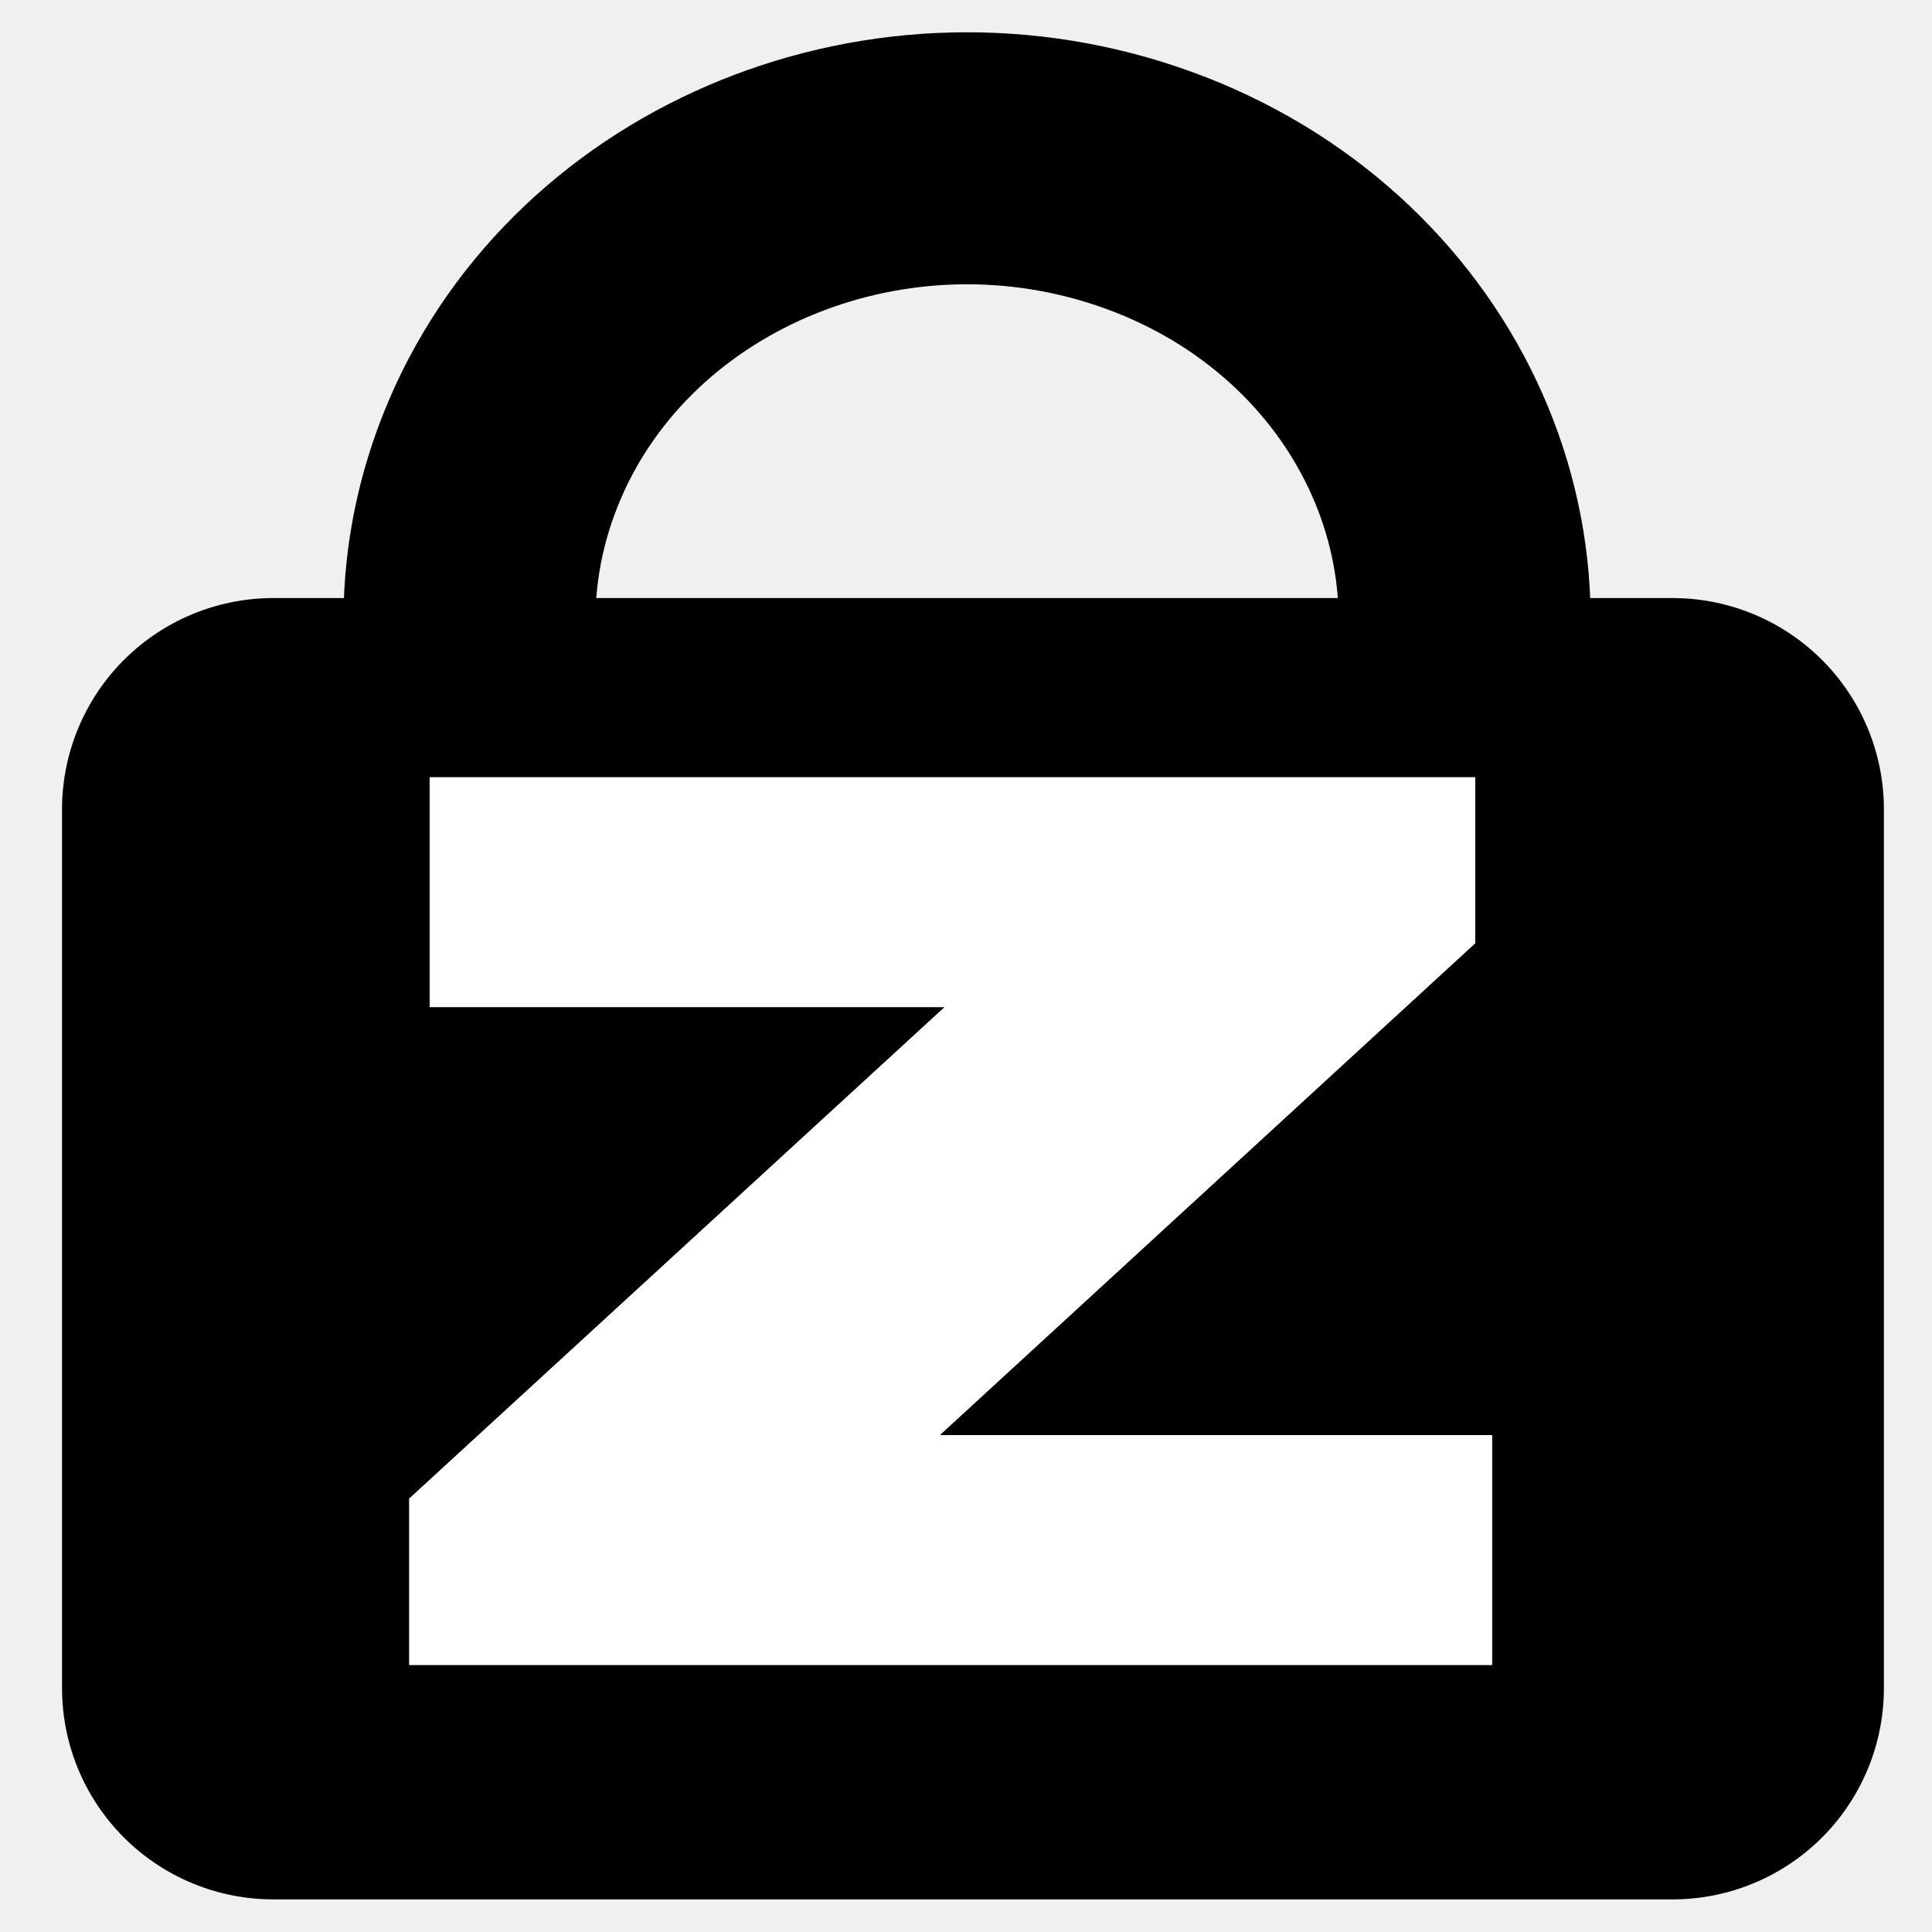
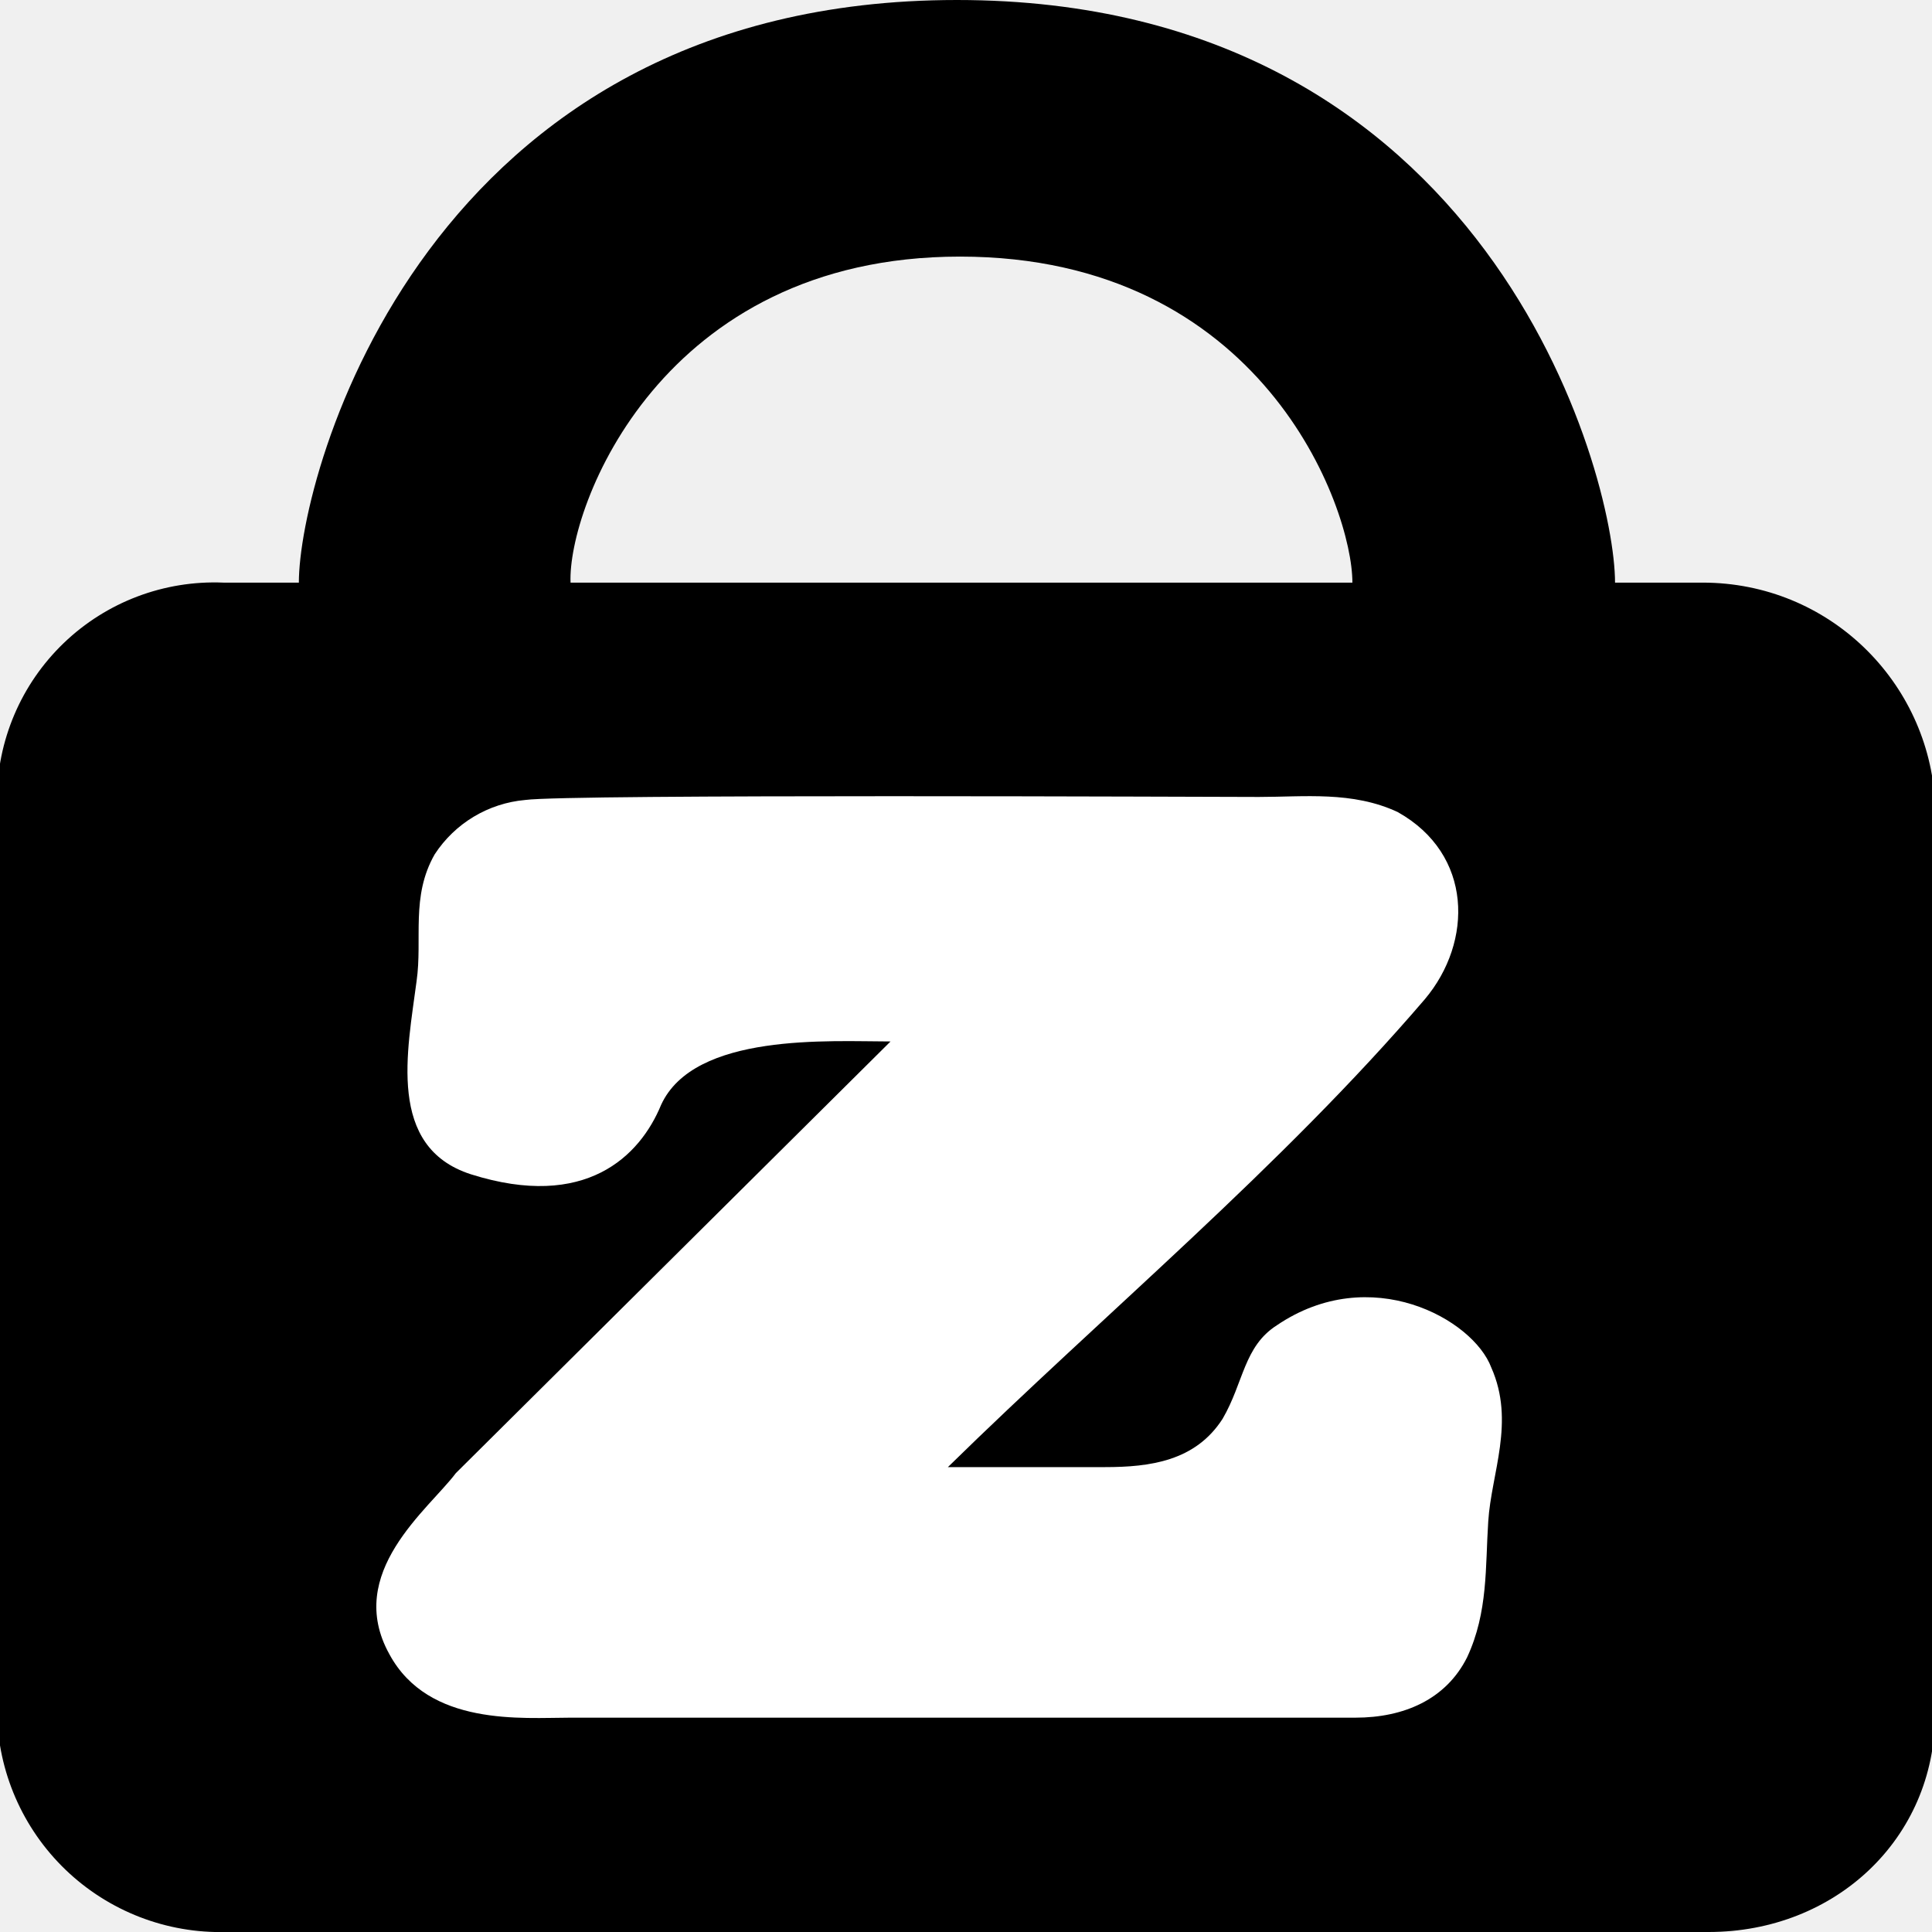
- <svg xmlns="http://www.w3.org/2000/svg" id="SVGRoot" version="1.1" viewBox="0 0 64 64" height="64px" width="64px">
-   <defs id="defs815" />
-   <g style="display:inline" id="layer1">
-     <g id="g2122">
-       <text xml:space="preserve" style="font-style:normal;font-variant:normal;font-weight:bold;font-stretch:normal;font-size:53.333px;line-height:1.25;font-family:consolas;-inkscape-font-specification:'consolas Bold';letter-spacing:0px;word-spacing:0px;fill:#000000;fill-opacity:1;stroke:none" x="17.751" y="40.842" id="text1394">
-         <tspan id="tspan1392" x="17.751" y="87.118" />
-       </text>
-       <path style="opacity:1;fill:none;fill-opacity:1;stroke:#000000;stroke-width:8.348;stroke-linecap:round;stroke-linejoin:round;stroke-miterlimit:6.9;stroke-dasharray:none;stroke-dashoffset:74.268;stroke-opacity:1;paint-order:markers fill stroke" id="path1412" d="M 47.469,25.898 A 16.478,15.293 0 0 1 26.308,34.881 16.478,15.293 0 0 1 16.568,15.267 16.478,15.293 0 0 1 37.672,6.17 16.478,15.293 0 0 1 47.536,25.73" />
-       <rect style="opacity:1;fill:#000000;fill-opacity:1;stroke:#000000;stroke-width:13.997;stroke-linecap:round;stroke-linejoin:round;stroke-miterlimit:6.9;stroke-dasharray:none;stroke-dashoffset:74.268;stroke-opacity:1;paint-order:markers fill stroke" id="rect2100" width="46.355" height="29.111" x="9.053" y="26.81" />
-       <text xml:space="preserve" style="font-style:normal;font-variant:normal;font-weight:bold;font-stretch:normal;font-size:53.333px;line-height:1.25;font-family:consolas;-inkscape-font-specification:'consolas Bold';letter-spacing:0px;word-spacing:0px;fill:#000000;fill-opacity:1;stroke:none" x="4.95" y="41.196" id="text2108">
-         <tspan id="tspan2106" x="4.95" y="87.472" />
-       </text>
-       <text xml:space="preserve" style="font-style:normal;font-variant:normal;font-weight:normal;font-stretch:normal;font-size:44.02px;line-height:1.25;font-family:'Plantagenet Cherokee';-inkscape-font-specification:'Plantagenet Cherokee';letter-spacing:0px;word-spacing:0px;fill:#ffffff;fill-opacity:1;stroke:#ffffff;stroke-width:6.239" x="12.031" y="67.508" id="text2112" transform="scale(1.280468,0.7809642)">
-         <tspan id="tspan2110" x="12.031" y="67.508" style="stroke-width:6.239">Z</tspan>
-       </text>
-     </g>
-   </g>
+ <svg xmlns="http://www.w3.org/2000/svg" viewbox="0 0 64 64" width="64" height="64">
+   <path fill="#FFF" d="M59 41c0 26.7-56 26.7-56 0s56-26.7 56 0z" />
+   <path d="M56.4 19.3h-2.9C53.5 15.7 49.3 0 31.7 0S9.9 15.7 9.9 19.3H7.4a7.2 7.2 0 0 0-7.5 7.2v30.2A7.4 7.4 0 0 0 7.5 64h49.1c4.2 0 7.5-3.1 7.5-7.2V26.6c-.2-4-3.5-7.3-7.7-7.3zM31.8 8.5c10 0 13 8.3 13 10.8H18.9c-.1-2.5 3-10.8 12.9-10.8zm17.5 41.9c-.1 1.5 0 3-.7 4.5-.7 1.4-2.1 2-3.7 2h-26c-1.6 0-4.7.3-6-2.1-1.5-2.7 1.3-4.8 2.2-6l14.4-14.3c-2 0-6.5-.3-7.6 2.1-.7 1.7-2.5 3.5-6.3 2.3-2.8-.9-2.1-4.1-1.8-6.4.2-1.4-.2-2.8.6-4.2a4 4 0 0 1 3-1.8c1.4-.2 22.8-.1 24.3-.1s3.1-.2 4.6.5c2.5 1.4 2.5 4.3.9 6.2-4.8 5.6-10.6 10.4-15.8 15.5h5.2c1.5 0 3-.2 3.9-1.6.7-1.2.7-2.4 1.8-3.1 3.1-2.1 6.5-.2 7.1 1.4.8 1.8 0 3.5-.1 5.1z" />
</svg>
